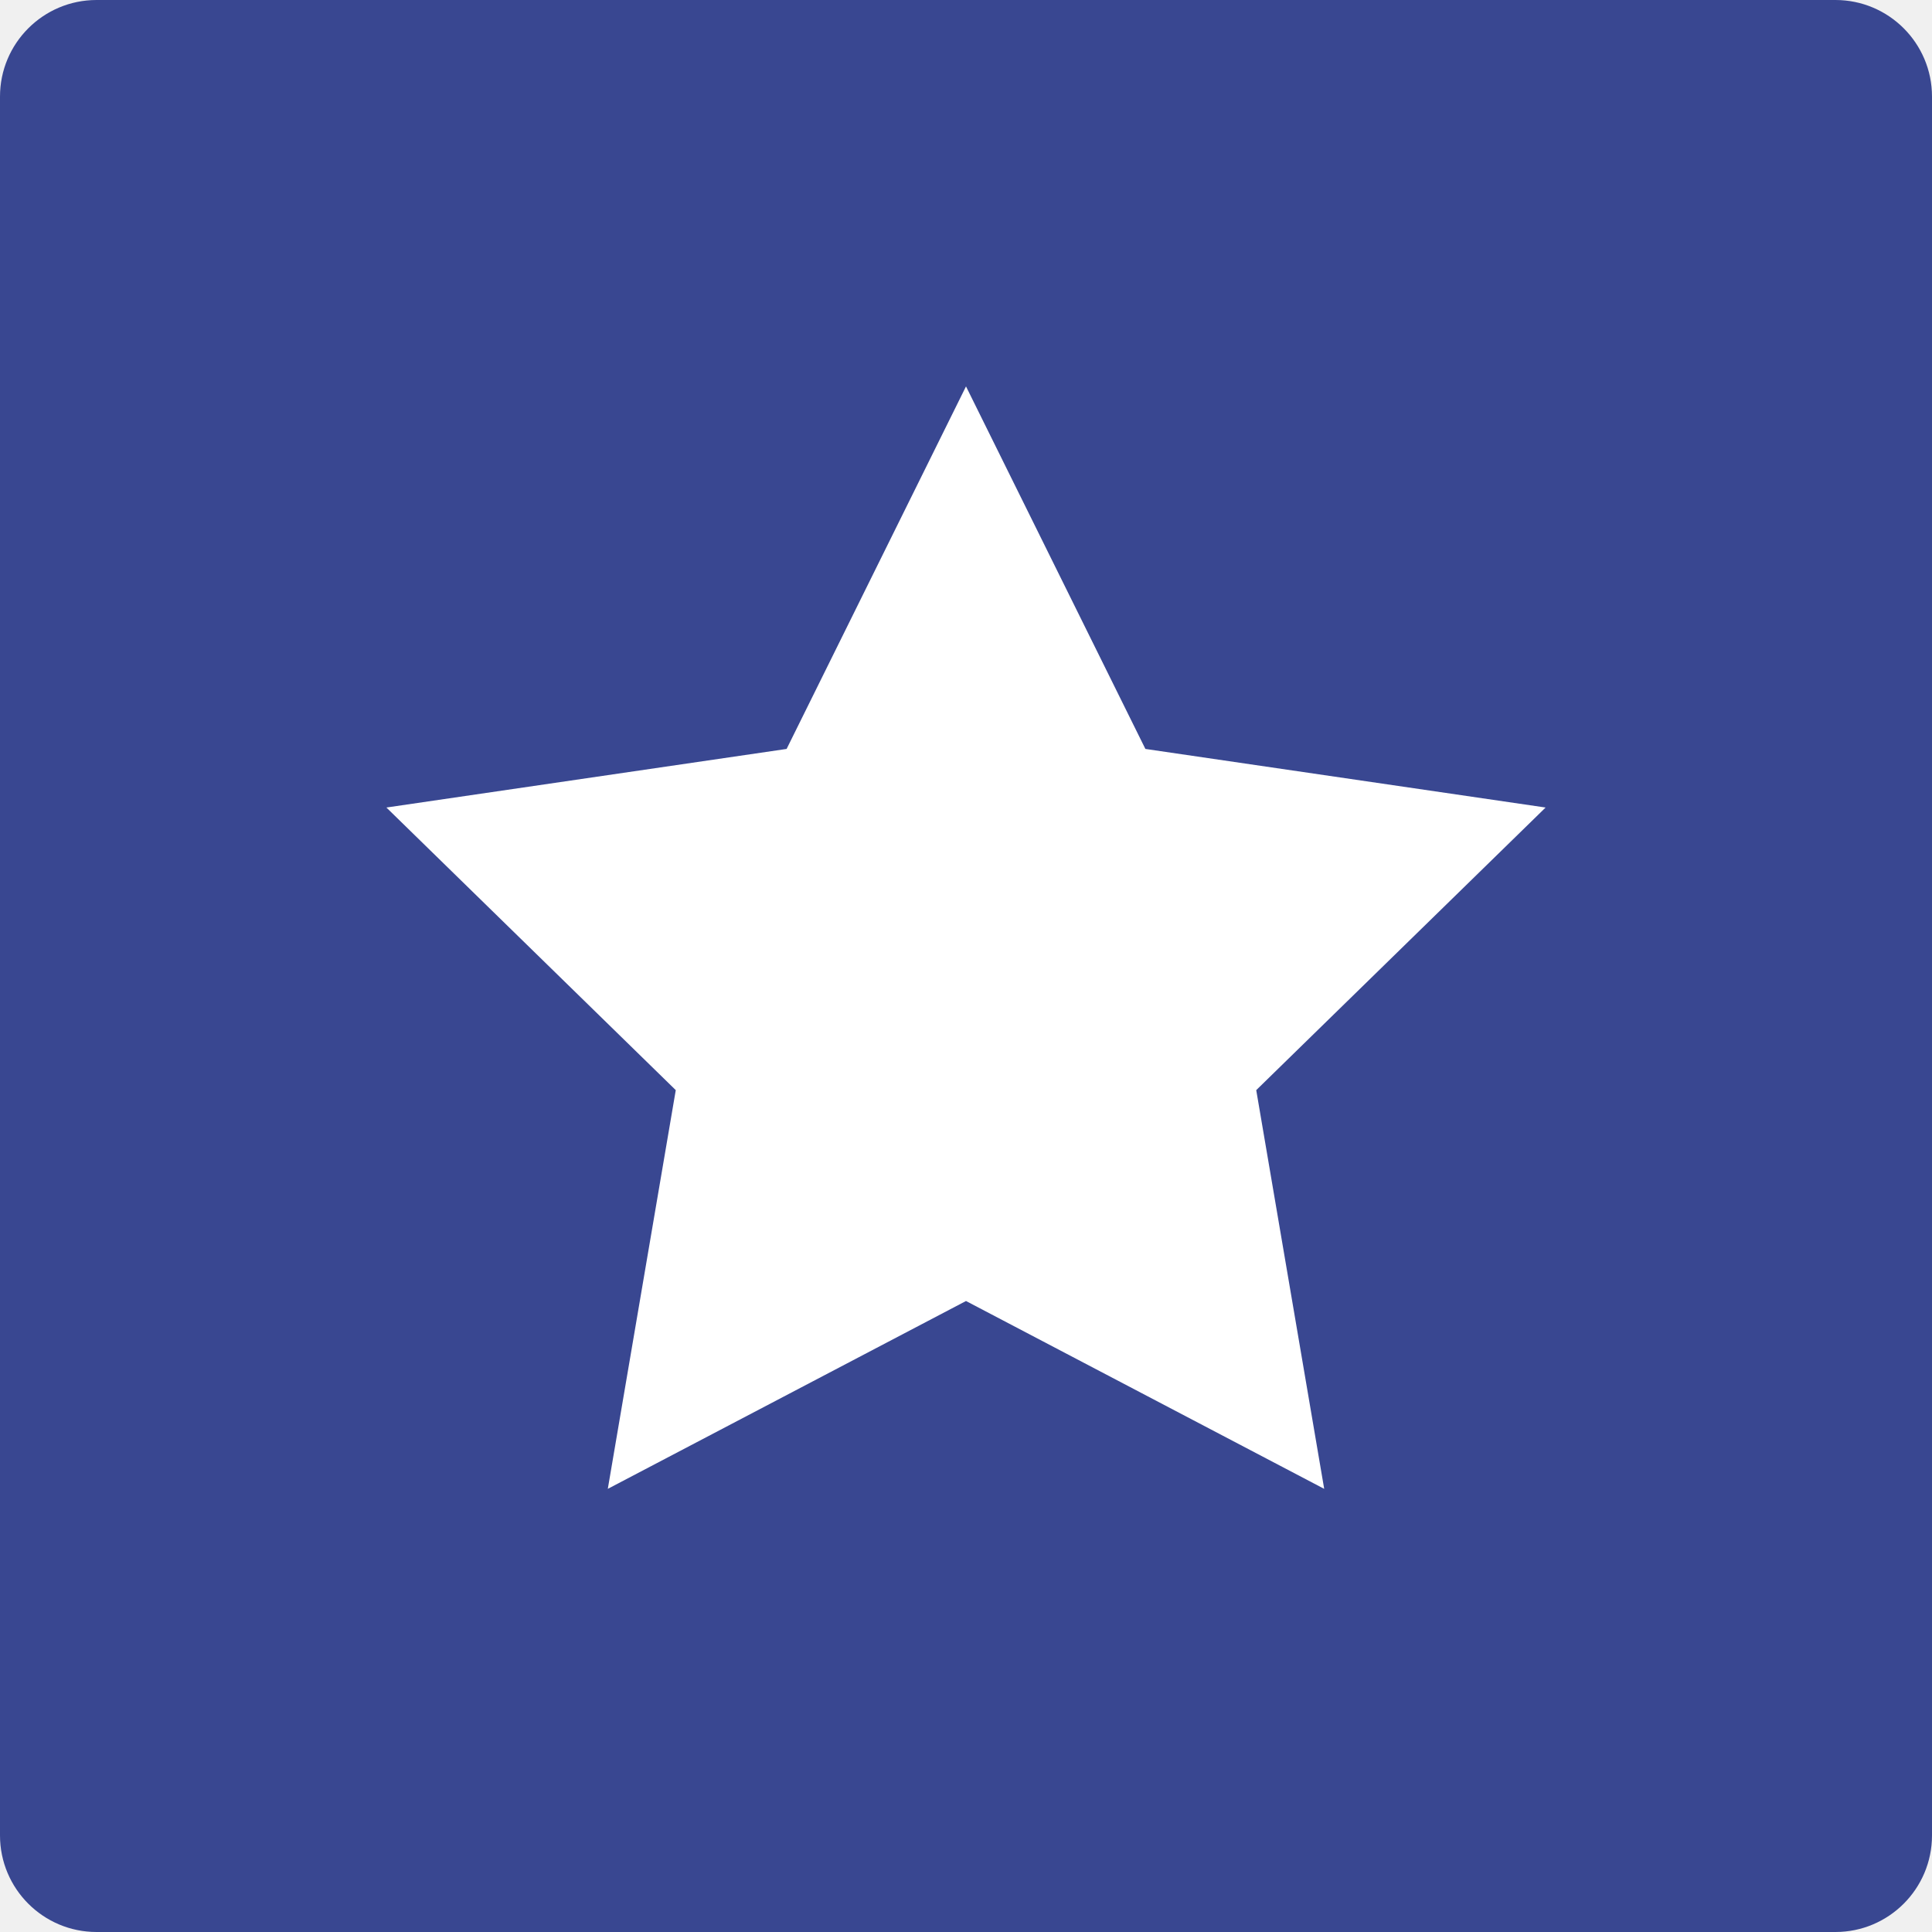
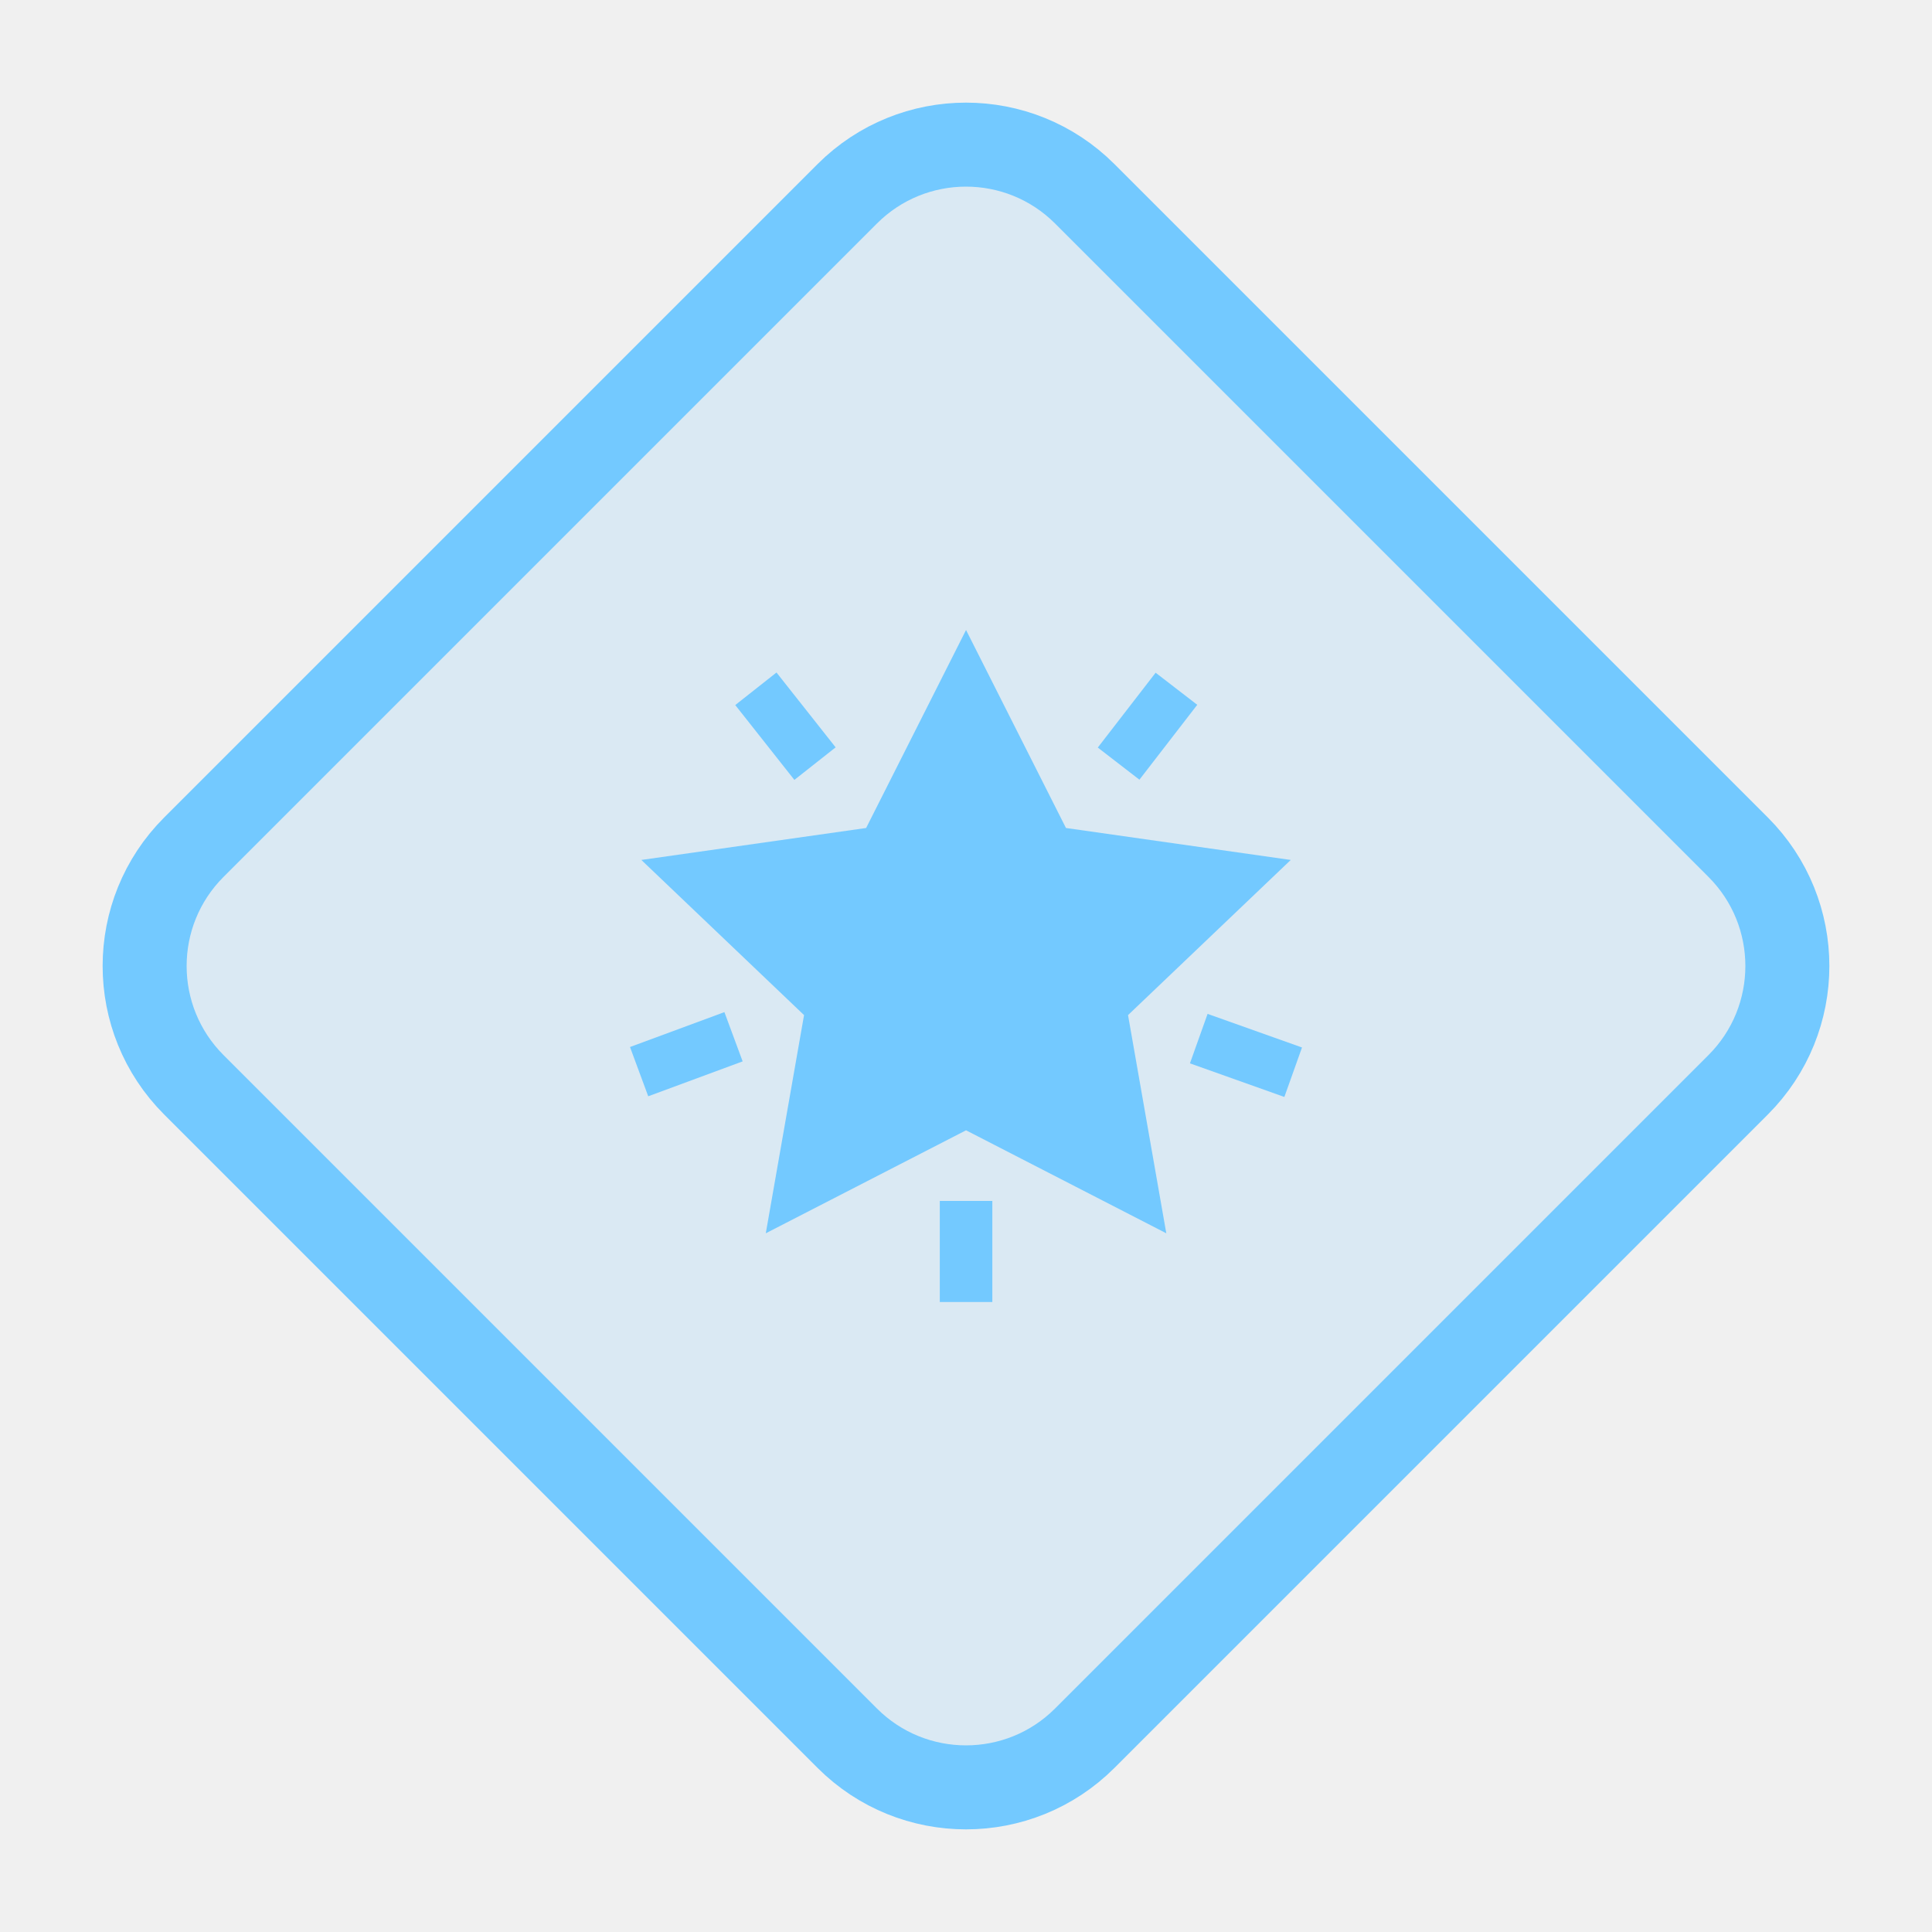
- <svg xmlns="http://www.w3.org/2000/svg" width="40px" height="40px" viewBox="0 0 40 40" version="1.1">
-   <g id="best" stroke="none" stroke-width="1" fill="none" fill-rule="evenodd">
-     <rect id="Rectangle" fill="#394791" x="0" y="0" width="40" height="40" rx="2" />
-     <polygon id="Star" fill="#FFFFFF" points="20 26.936 12.584 30.825 13.991 22.57 8 16.719 16.286 15.506 20 8 23.714 15.506 32 16.719 26.009 22.57 27.416 30.825" />
+ <svg xmlns="http://www.w3.org/2000/svg" width="46" height="46" viewBox="0 0 46 46">
+   <g fill="#73C9FF" fill-rule="evenodd">
+     <rect width="30" height="30" x="8" y="8" fill-opacity=".183" stroke="#73C9FF" stroke-width="2" rx="4" transform="rotate(45 23 23)" />
+     <path d="M23.001,15 L20.622,19.714 L15.27,20.475 L19.144,24.169 L18.233,29.364 L23.001,26.912 L27.769,29.364 L26.858,24.169 L30.732,20.475 L25.38,19.714 L23.001,15 Z M17.506,16.787 L18.914,18.569 L19.896,17.794 L18.488,16.012 L17.506,16.787 Z M26.138,17.799 L27.129,18.564 L28.506,16.781 L27.515,16.017 L26.138,17.799 Z M15,24.929 L15.434,26.102 L17.682,25.271 L17.248,24.098 L15,24.929 Z M28.332,25.318 L30.58,26.118 L31,24.94 L28.752,24.14 L28.332,25.318 Z M22.376,31 L23.627,31 L23.627,28.593 L22.376,28.593 L22.376,31 Z" />
  </g>
</svg>
